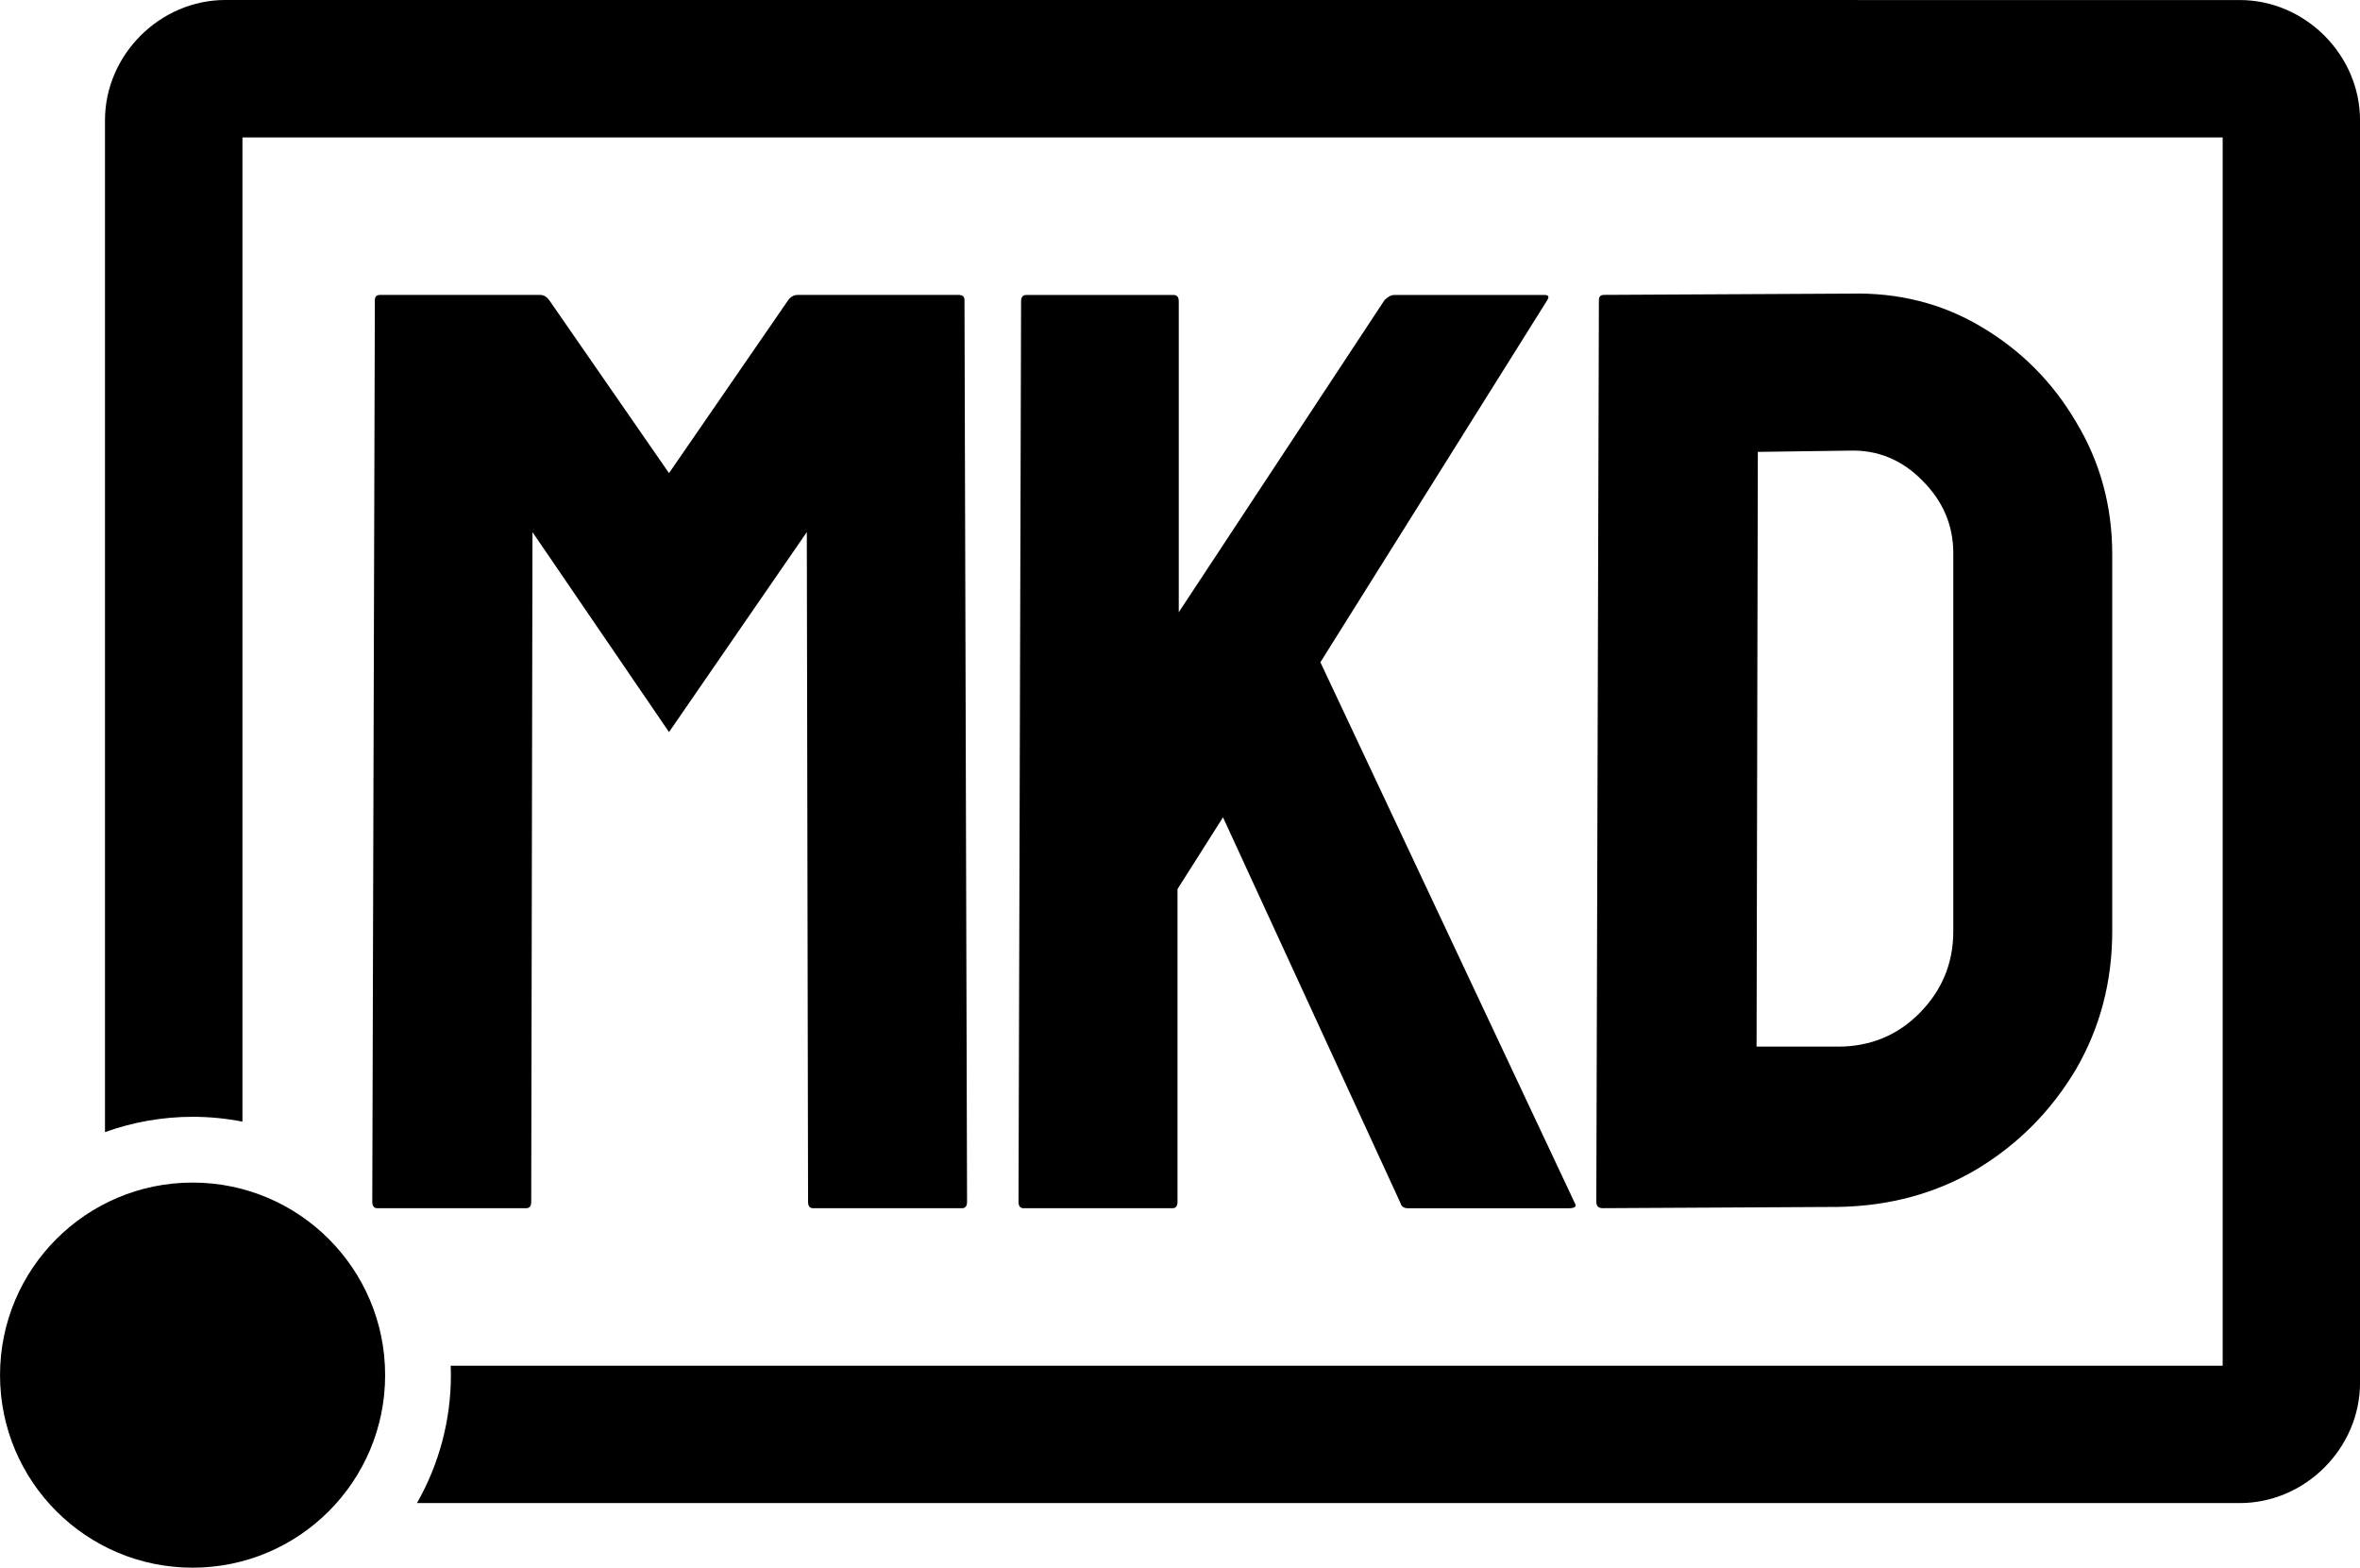
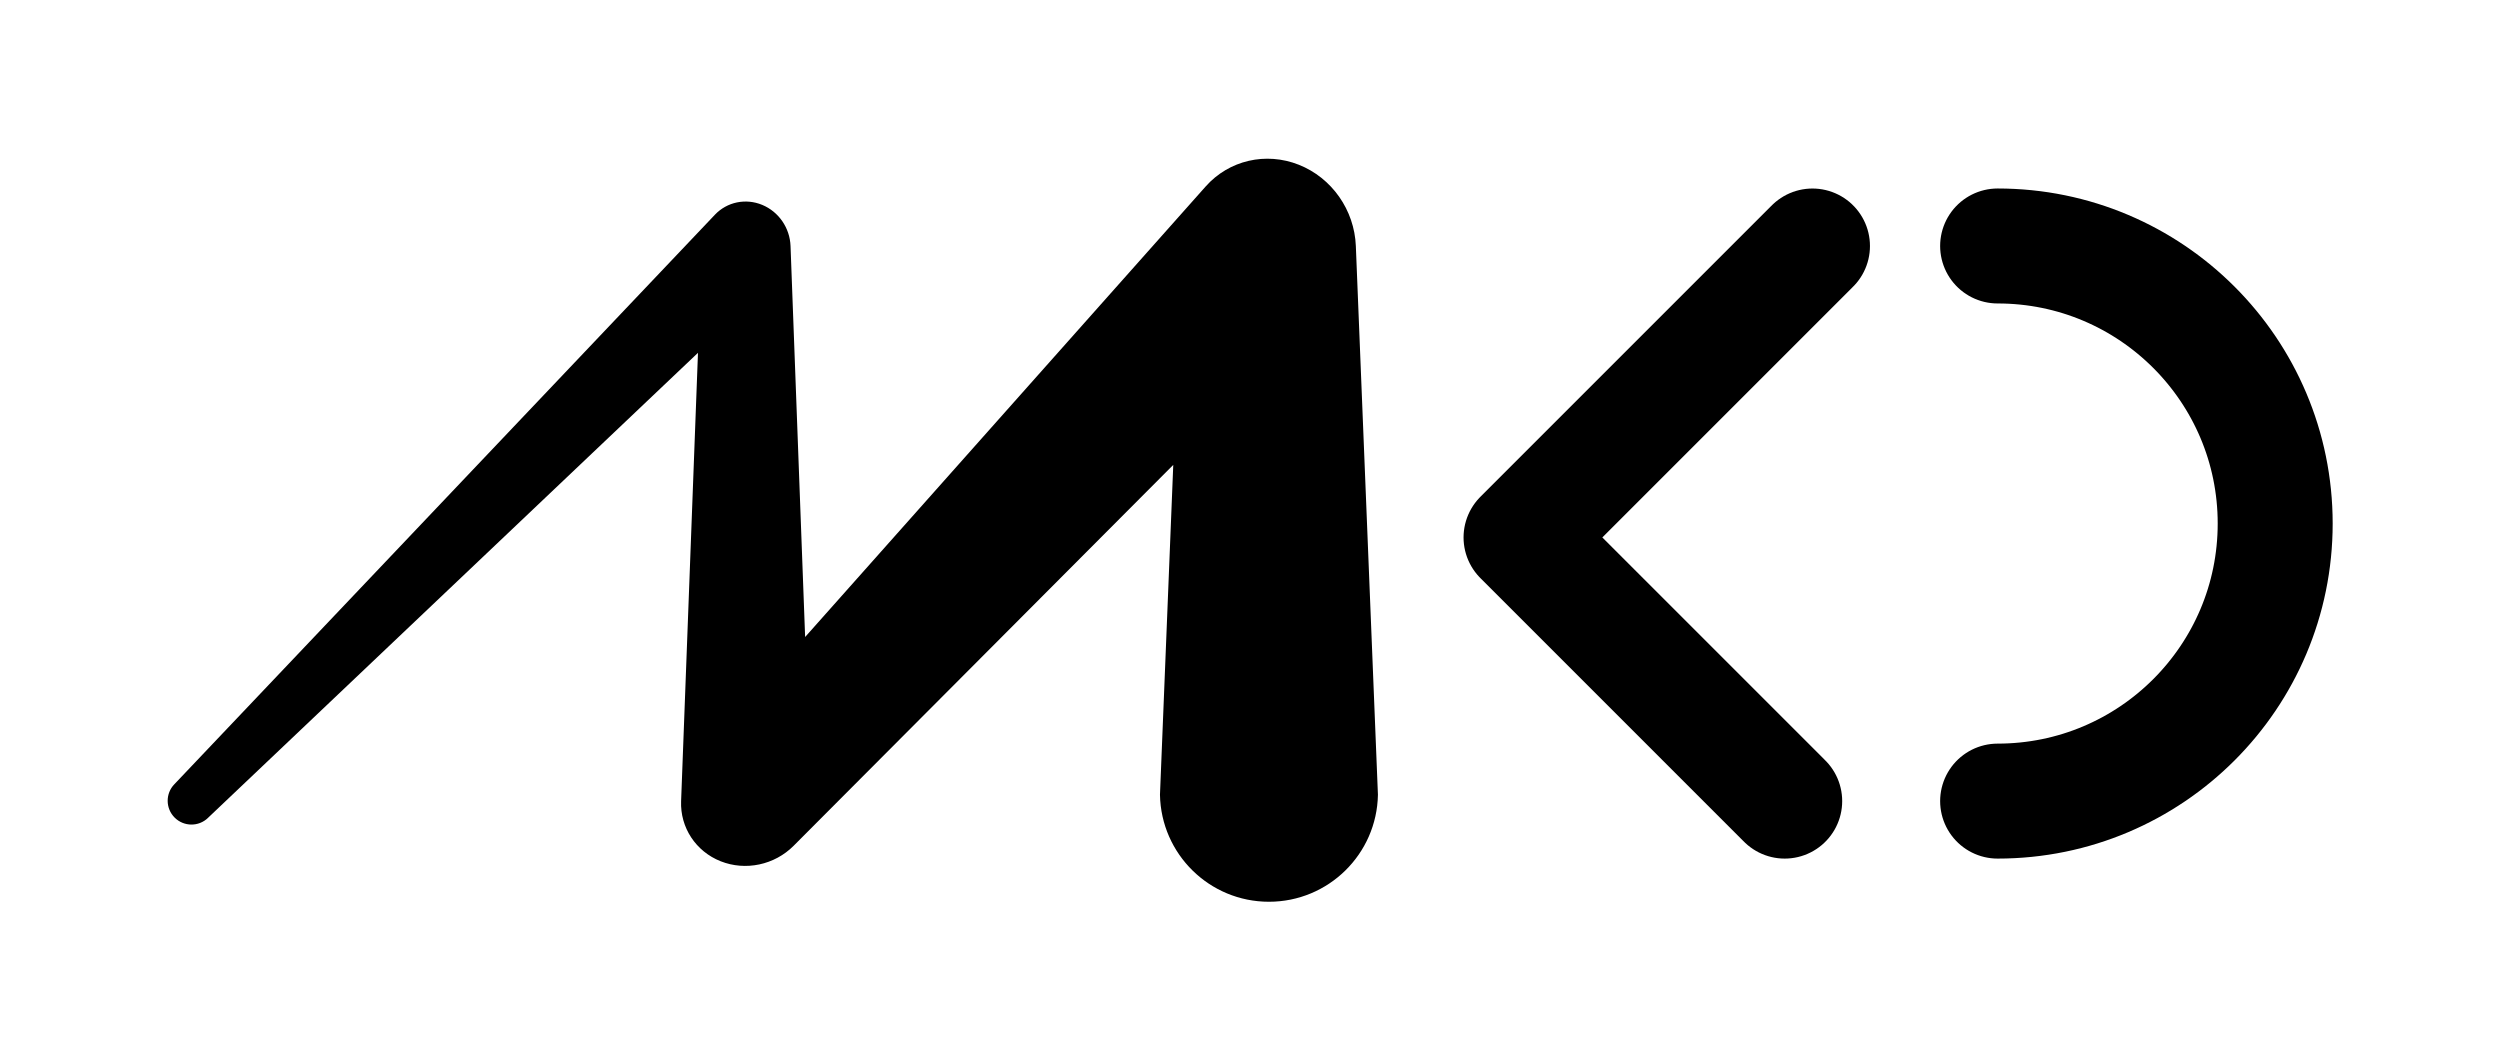
- <svg xmlns="http://www.w3.org/2000/svg" width="48.658mm" height="32.322mm" viewBox="0 0 48.658 32.322" version="1.1" id="svg1">
+ <svg xmlns="http://www.w3.org/2000/svg" width="200" height="85" viewBox="0 0 52.917 22.49" version="1.1" id="svg1">
  <defs id="defs1" />
-   <g id="layer1" transform="translate(-141.7184,-8.857188)">
-     <g id="g15">
-       <path id="path11" style="font-size:76.035px;font-family:BAYON;-inkscape-font-specification:BAYON;stroke-width:2.255" d="m 179.851,14.911 -5.061,0.026 c -0.07,0 -0.106,0.035 -0.106,0.106 l -0.053,18.592 c 0,0.088 0.044,0.132 0.132,0.132 l 4.849,-0.026 v 1.82e-4 c 1.066,-0.018 2.022,-0.278 2.868,-0.78 0.846,-0.511 1.524,-1.194 2.035,-2.048 0.502,-0.863 0.753,-1.815 0.753,-2.854 v -7.77 c 0,-0.995 -0.247,-1.903 -0.74,-2.722 -0.484,-0.828 -1.136,-1.484 -1.955,-1.969 -0.81,-0.485 -1.718,-0.714 -2.722,-0.687 z m 0,3.237 c 0.581,-0.018 1.083,0.189 1.506,0.621 0.423,0.423 0.634,0.92 0.634,1.493 v 7.796 c 0,0.652 -0.229,1.211 -0.687,1.678 -0.458,0.467 -1.022,0.7 -1.691,0.7 h -1.678 l 0.026,-12.262 z" />
-       <path style="font-size:76.035px;font-family:BAYON;-inkscape-font-specification:BAYON;stroke-width:2.255" d="m 165.89,33.768 h -3.066 q -0.106,0 -0.106,-0.132 l 0.053,-18.565 q 0,-0.132 0.106,-0.132 h 3.039 q 0.106,0 0.106,0.132 v 6.409 l 4.242,-6.435 q 0.106,-0.106 0.198,-0.106 h 3.105 q 0.119,0 0.053,0.106 l -4.678,7.466 5.246,11.152 q 0.066,0.106 -0.132,0.106 h -3.303 q -0.132,0 -0.159,-0.106 l -3.66,-7.955 -0.938,1.48 v 6.448 q 0,0.132 -0.106,0.132 z" id="path12" />
-       <path style="font-size:76.035px;font-family:BAYON;-inkscape-font-specification:BAYON;stroke-width:2.255" d="m 152.566,33.768 h -3.066 q -0.106,0 -0.106,-0.132 l 0.053,-18.592 q 0,-0.106 0.106,-0.106 h 3.303 q 0.106,0 0.185,0.106 l 2.471,3.568 2.458,-3.568 q 0.079,-0.106 0.198,-0.106 h 3.317 q 0.119,0 0.119,0.106 l 0.053,18.592 q 0,0.132 -0.106,0.132 h -3.066 q -0.106,0 -0.106,-0.132 l -0.026,-13.808 -2.841,4.123 -2.815,-4.123 -0.026,13.808 q 0,0.132 -0.106,0.132 z" id="path13" />
-       <path id="rect15" style="baseline-shift:baseline;display:inline;overflow:visible;opacity:1;vector-effect:none;stroke-linejoin:round;enable-background:accumulate;stop-color:#000000;stop-opacity:1" d="m 146.365,8.857 c -1.35,0 -2.482,1.131 -2.482,2.48 v 20.862 a 5.325,5.325 0 0 1 1.806,-0.316 5.325,5.325 0 0 1 1.028,0.1 V 11.691 h 40.828 V 37.015 h -36.534 a 5.325,5.325 0 0 1 0.004,0.193 5.325,5.325 0 0 1 -0.7,2.639 h 37.582 c 1.35,0 2.48,-1.131 2.48,-2.48 V 11.338 c 0,-1.35 -1.131,-2.48 -2.48,-2.48 z" />
-       <circle style="fill:#000000;fill-opacity:1;stroke:none;stroke-width:2.282;stroke-linejoin:round;stroke-dasharray:none;stroke-opacity:1" id="path15" cx="145.689" cy="37.209" r="3.97" />
+   <g id="layer1" transform="translate(-309.8266,-75.94606)">
+     <g id="g25" transform="matrix(0.7664995,0,0,0.7664995,253.4578,15.67137)">
+       <g id="g24" transform="translate(0,4.516423)">
+         <path style="fill:#000000;fill-rule:nonzero;stroke:none;stroke-width:3.175;stroke-linecap:round;stroke-linejoin:round;stroke-dasharray:none" d="m 79.282,96.707 c 0,0 -0.246,0.233 0,0 2.588,-2.455 7.728,-7.335 13.533,-12.844 -0.16,4.311 -0.324,8.68 -0.466,12.38 a 1.76,1.829 67.734 0 0 3.108,1.233 c 3.151,-3.164 6.805,-6.83 10.483,-10.518 -0.158,3.92 -0.292,7.221 -0.367,9.109 -0.009,0.237 0,0 0,0 a 3.01,3.01 90 0 0 6.019,0 c 0,0 0.009,0.237 0,0 -0.112,-2.803 -0.352,-8.718 -0.61,-15.154 a 2.452,2.356 65.49 0 0 -4.146,-1.645 c -3.692,4.155 -7.57,8.518 -11.062,12.443 -0.131,-3.468 -0.27,-7.213 -0.403,-10.798 a 1.248,1.203 66.434 0 0 -2.087,-0.865 c -6.34,6.681 -12.168,12.819 -14.929,15.729 -0.233,0.246 0,0 0,0 a 0.657,0.657 90 0 0 0.929,0.929 z" id="path23" />
+       </g>
+       <path style="fill:none;stroke:#000000;stroke-width:3.175;stroke-linecap:round;stroke-linejoin:round;stroke-dasharray:none" d="m 123.592,85.43 -8.048,8.048 7.281,7.281" id="path24" />
+       <path id="path25" style="fill:none;stroke:#000000;stroke-width:3.175;stroke-linecap:round;stroke-linejoin:round;stroke-dasharray:none" d="m 128.705,100.759 c 4.233,1e-5 7.665,-3.432 7.665,-7.665 1e-5,-4.233 -3.432,-7.665 -7.665,-7.665" />
    </g>
  </g>
</svg>
